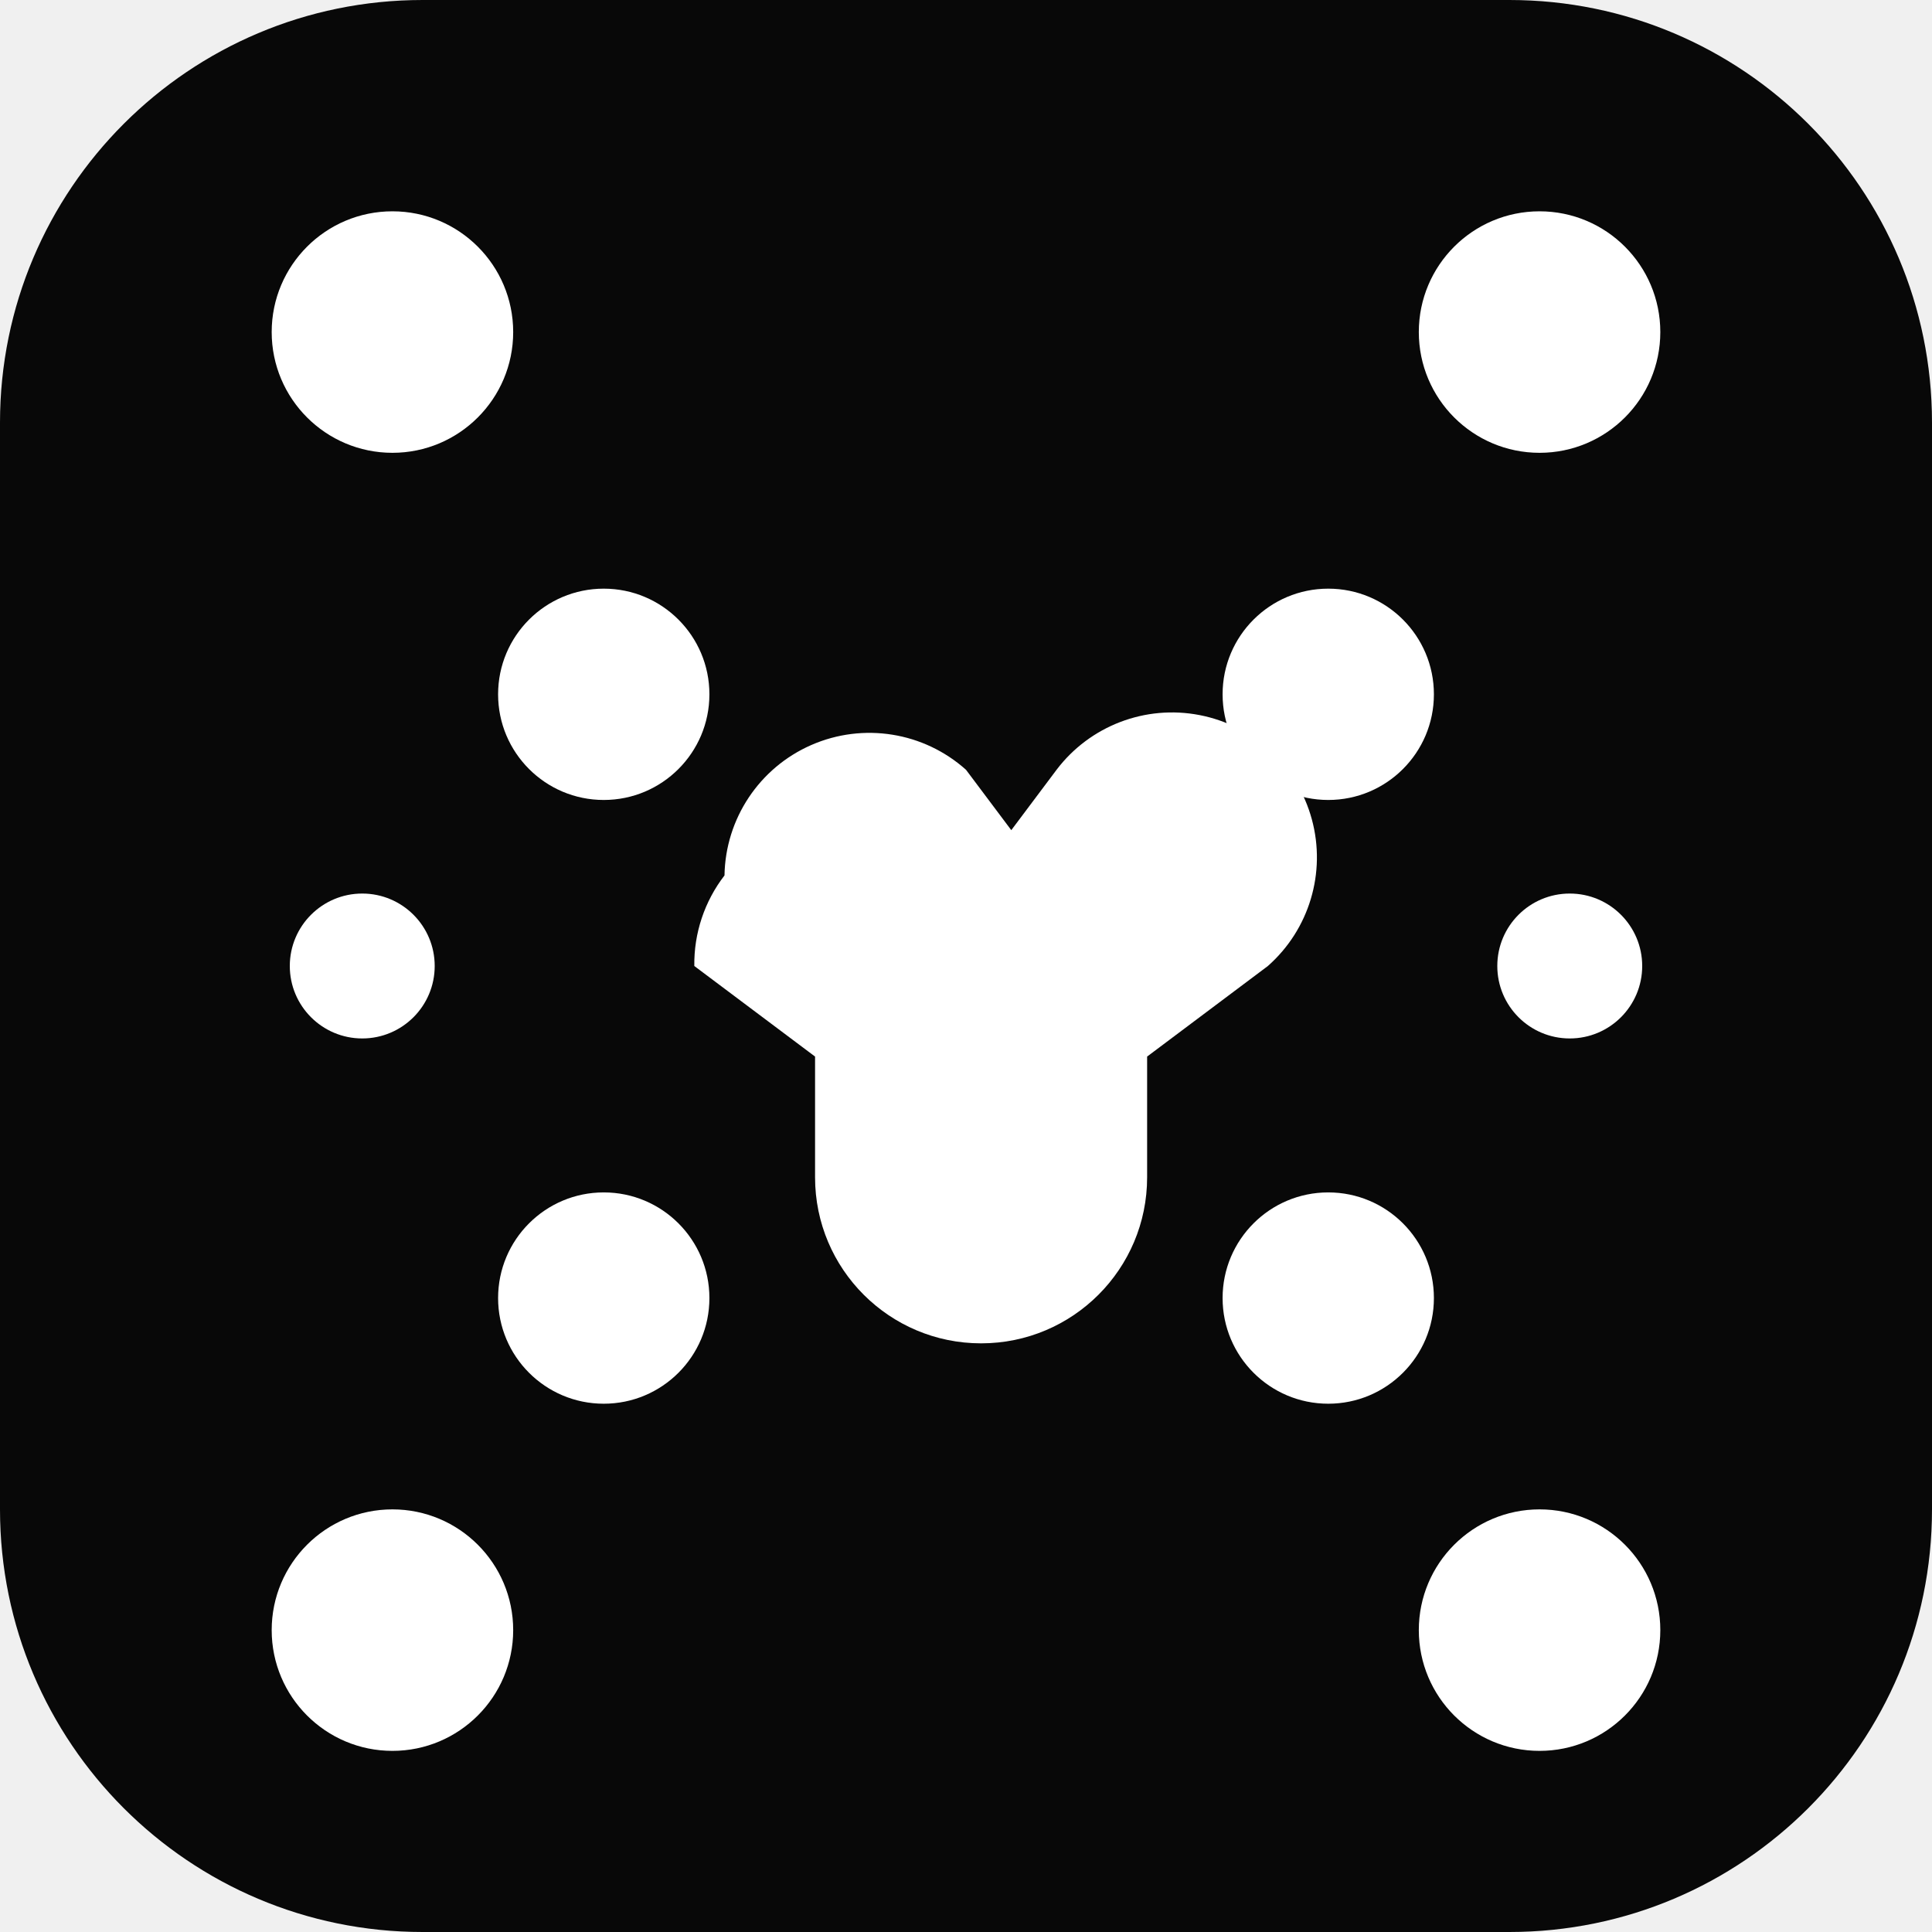
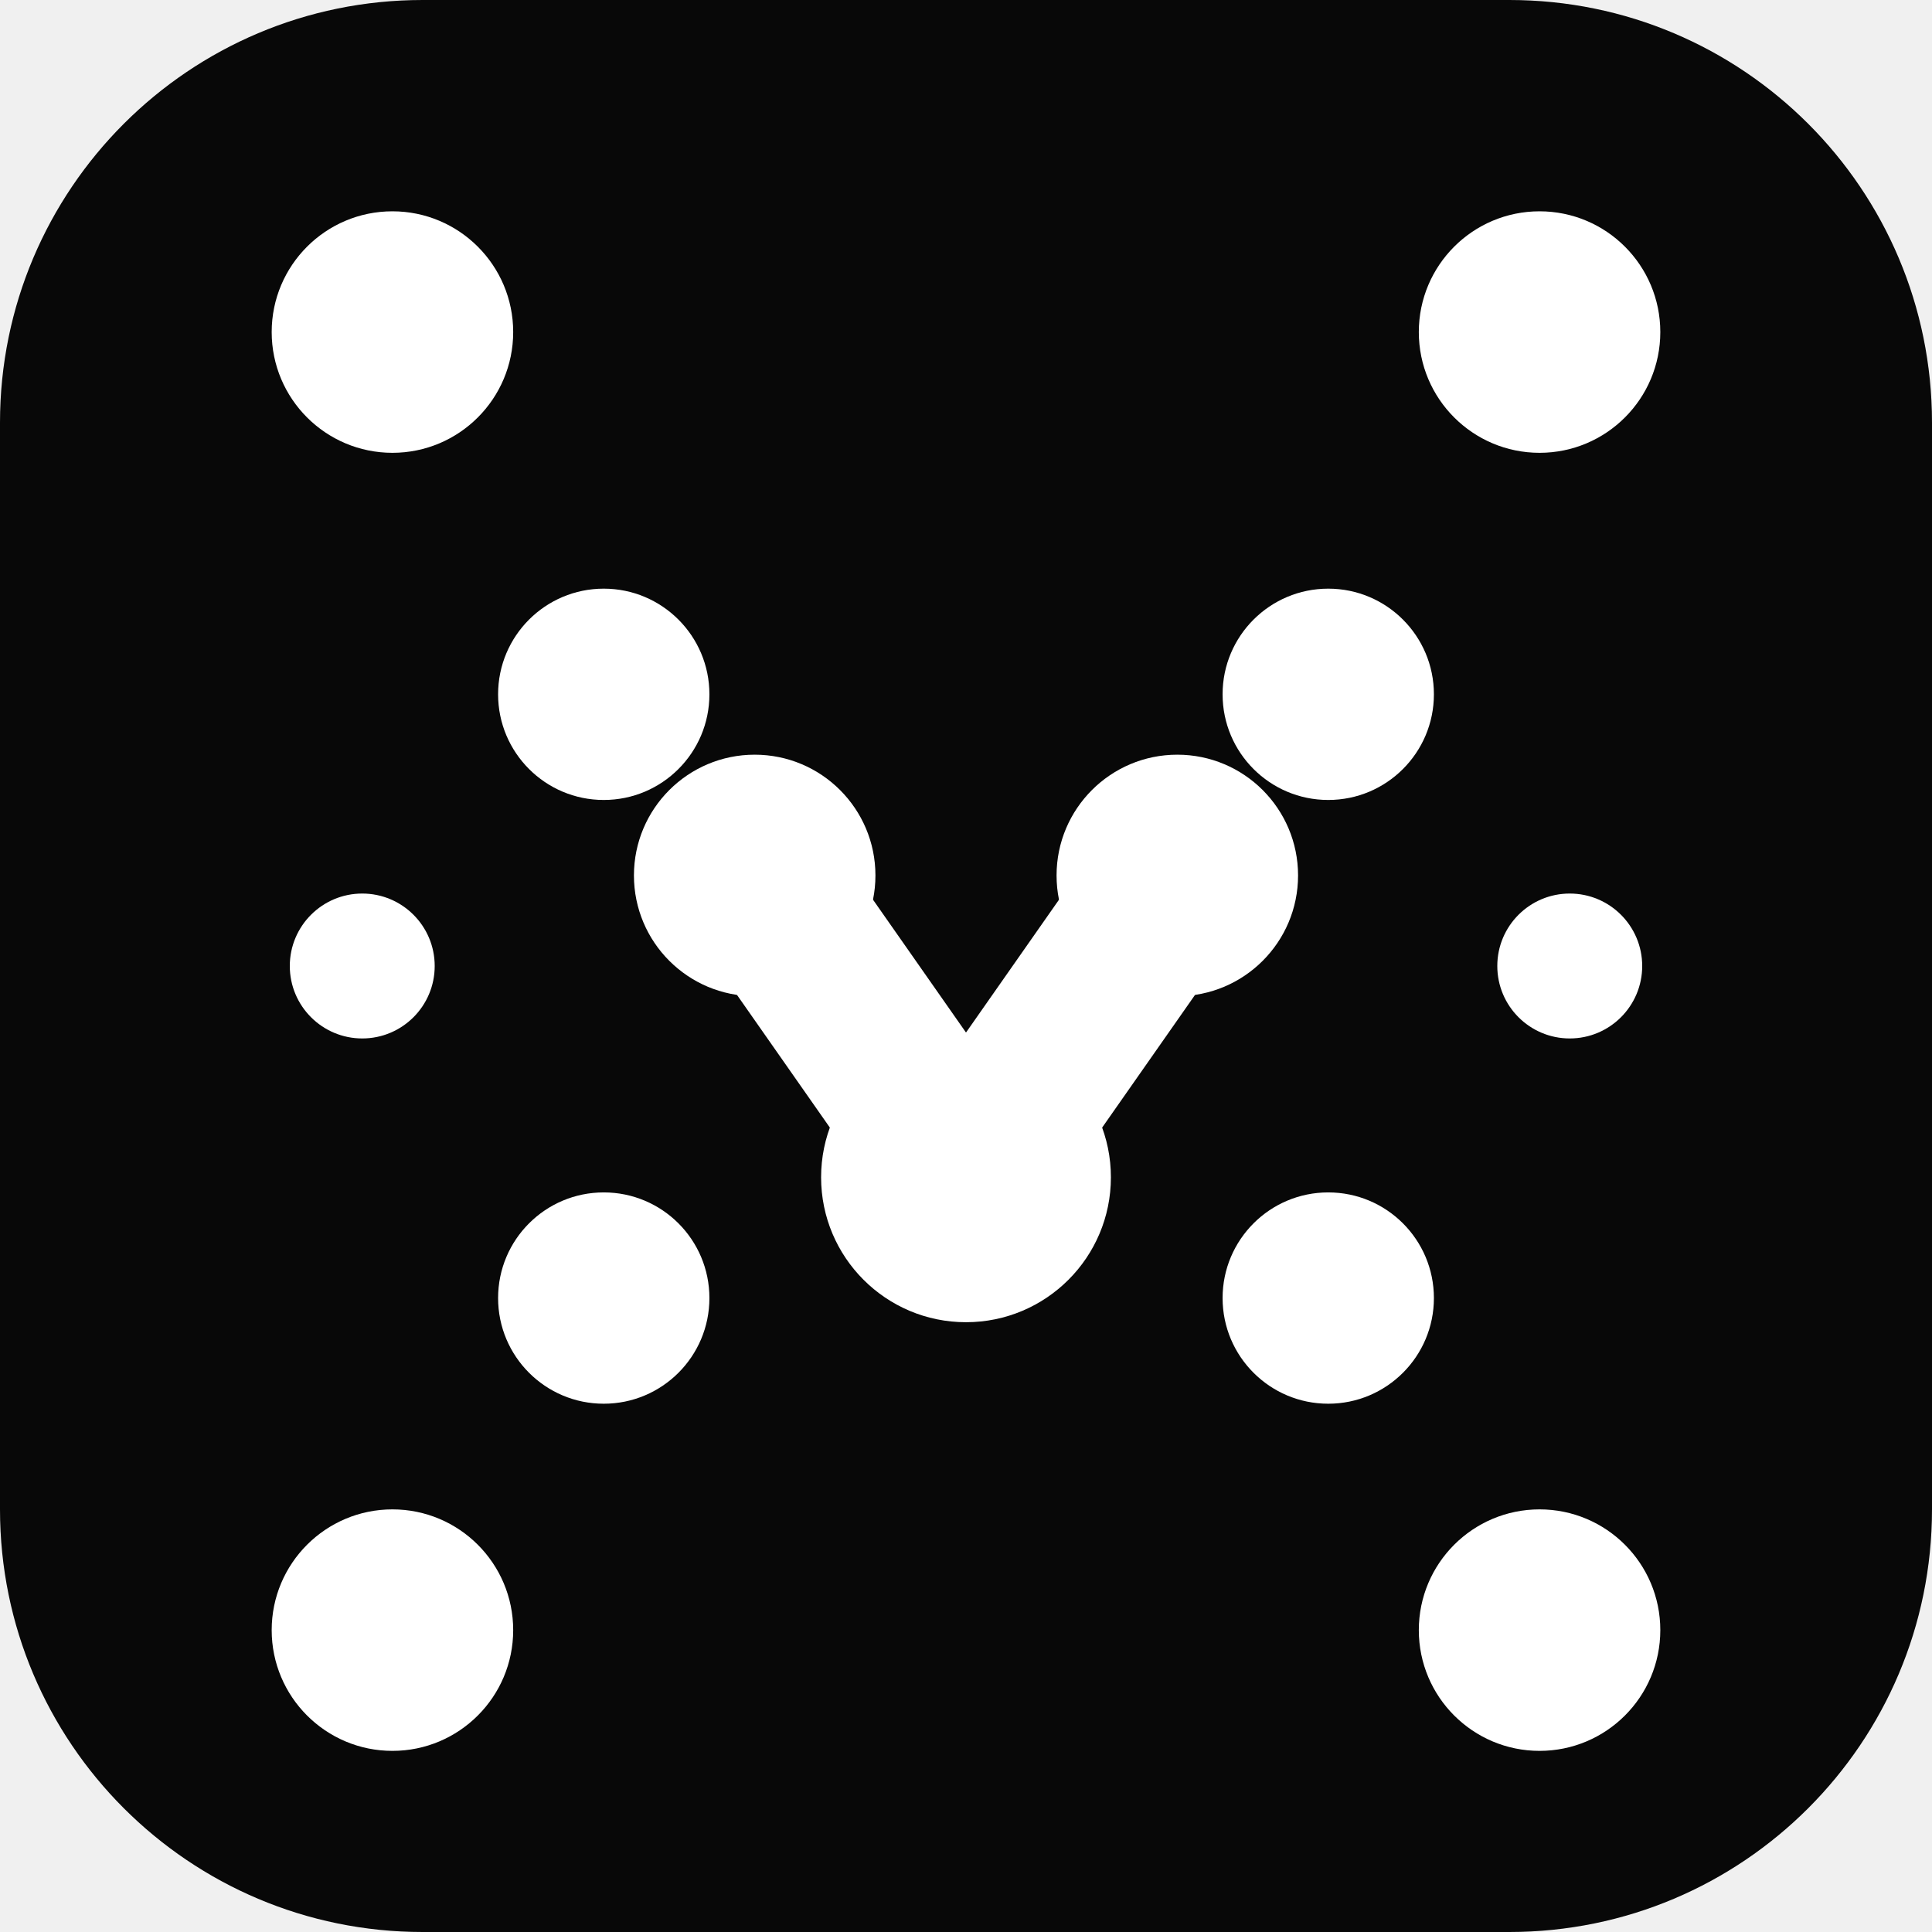
<svg xmlns="http://www.w3.org/2000/svg" viewBox="0 0 64 64">
  <rect width="64" height="64" rx="14" fill="#080808" />
  <g fill="#fff">
    <circle cx="13" cy="11" r="4" />
    <circle cx="51" cy="11" r="4" />
    <circle cx="20" cy="23" r="3.5" />
    <circle cx="44" cy="23" r="3.5" />
    <circle cx="12" cy="32" r="2.4" />
    <circle cx="52" cy="32" r="2.4" />
    <circle cx="20" cy="43" r="3.5" />
    <circle cx="44" cy="43" r="3.5" />
    <circle cx="13" cy="54" r="4" />
    <circle cx="51" cy="54" r="4" />
-     <path d="M24 29a4.8 4.8 0 0 1 8-3.5l1.5 2 1.5-2a4.8 4.8 0 1 1 7 6.5l-4 3v4a5.5 5.5 0 0 1-11 0v-4l-4-3a4.8 4.8 0 0 1 1-3Z" />
+     <path d="M25 29 32 39 39 29" fill="none" stroke="#fff" stroke-width="5.5" stroke-linecap="round" stroke-linejoin="round" />
+     <circle cx="25" cy="29" r="4" />
+     <circle cx="39" cy="29" r="4" />
+     <circle cx="32" cy="39" r="4.8" />
  </g>
</svg>
